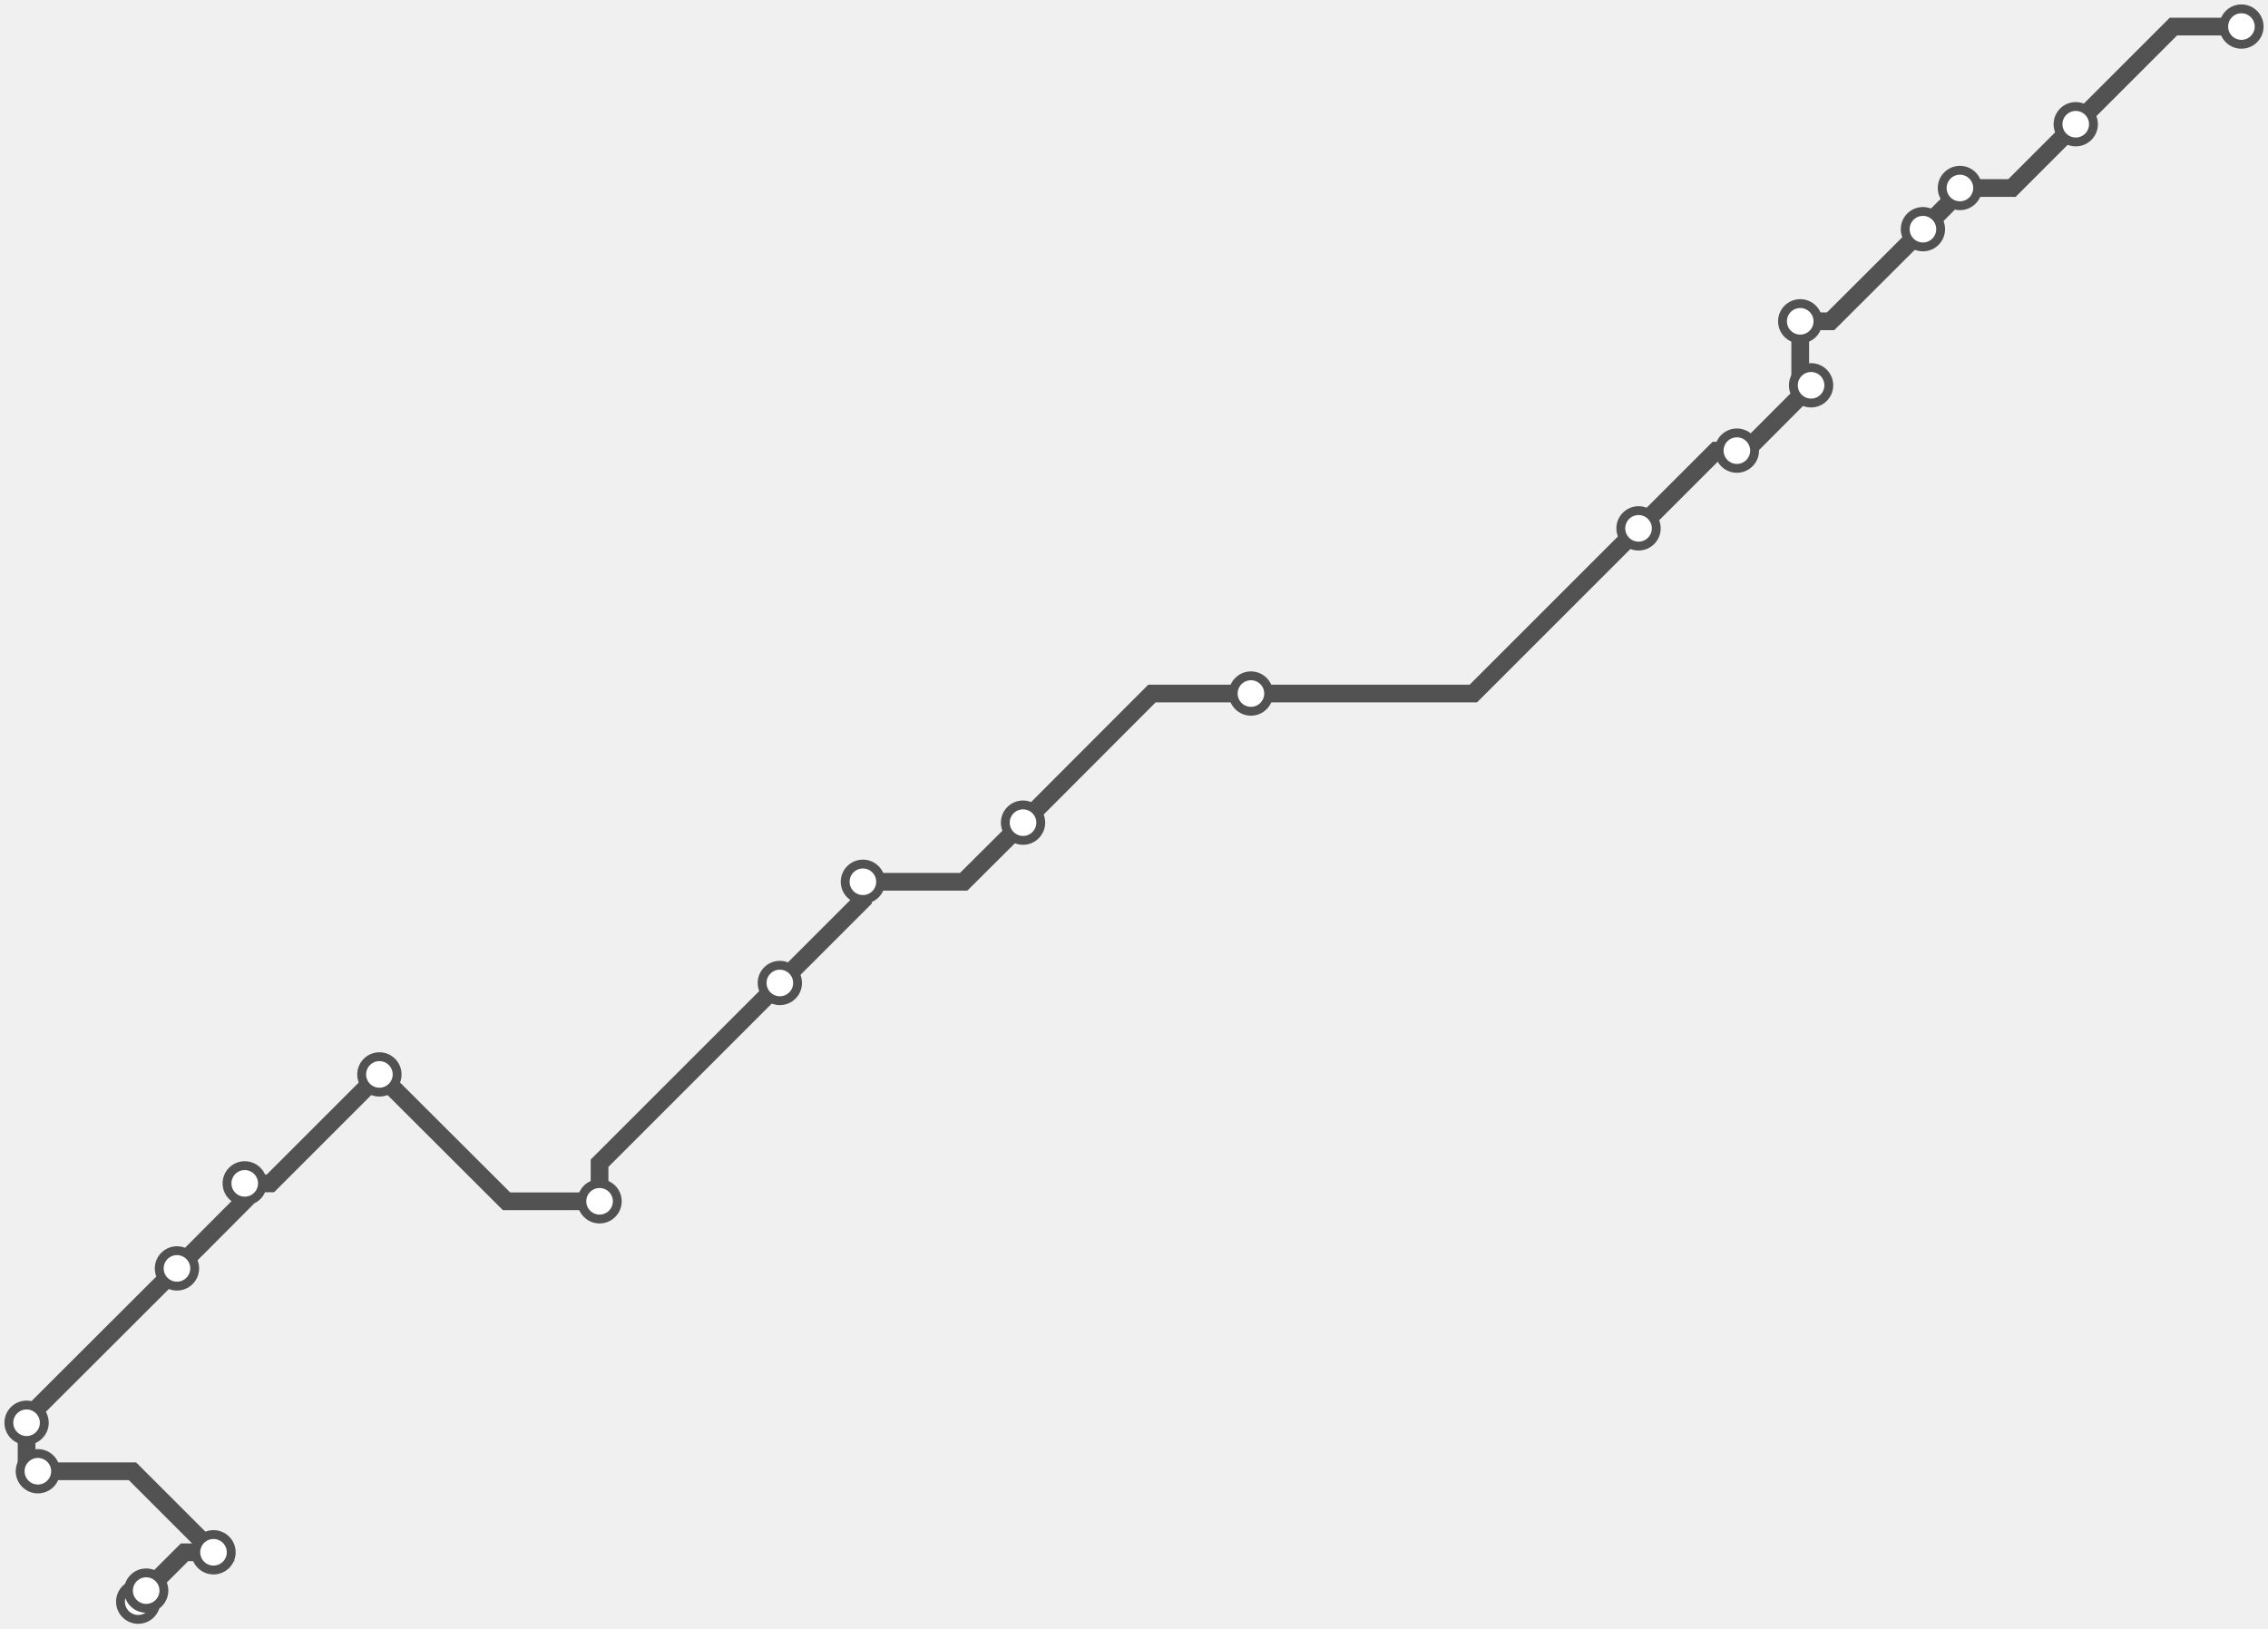
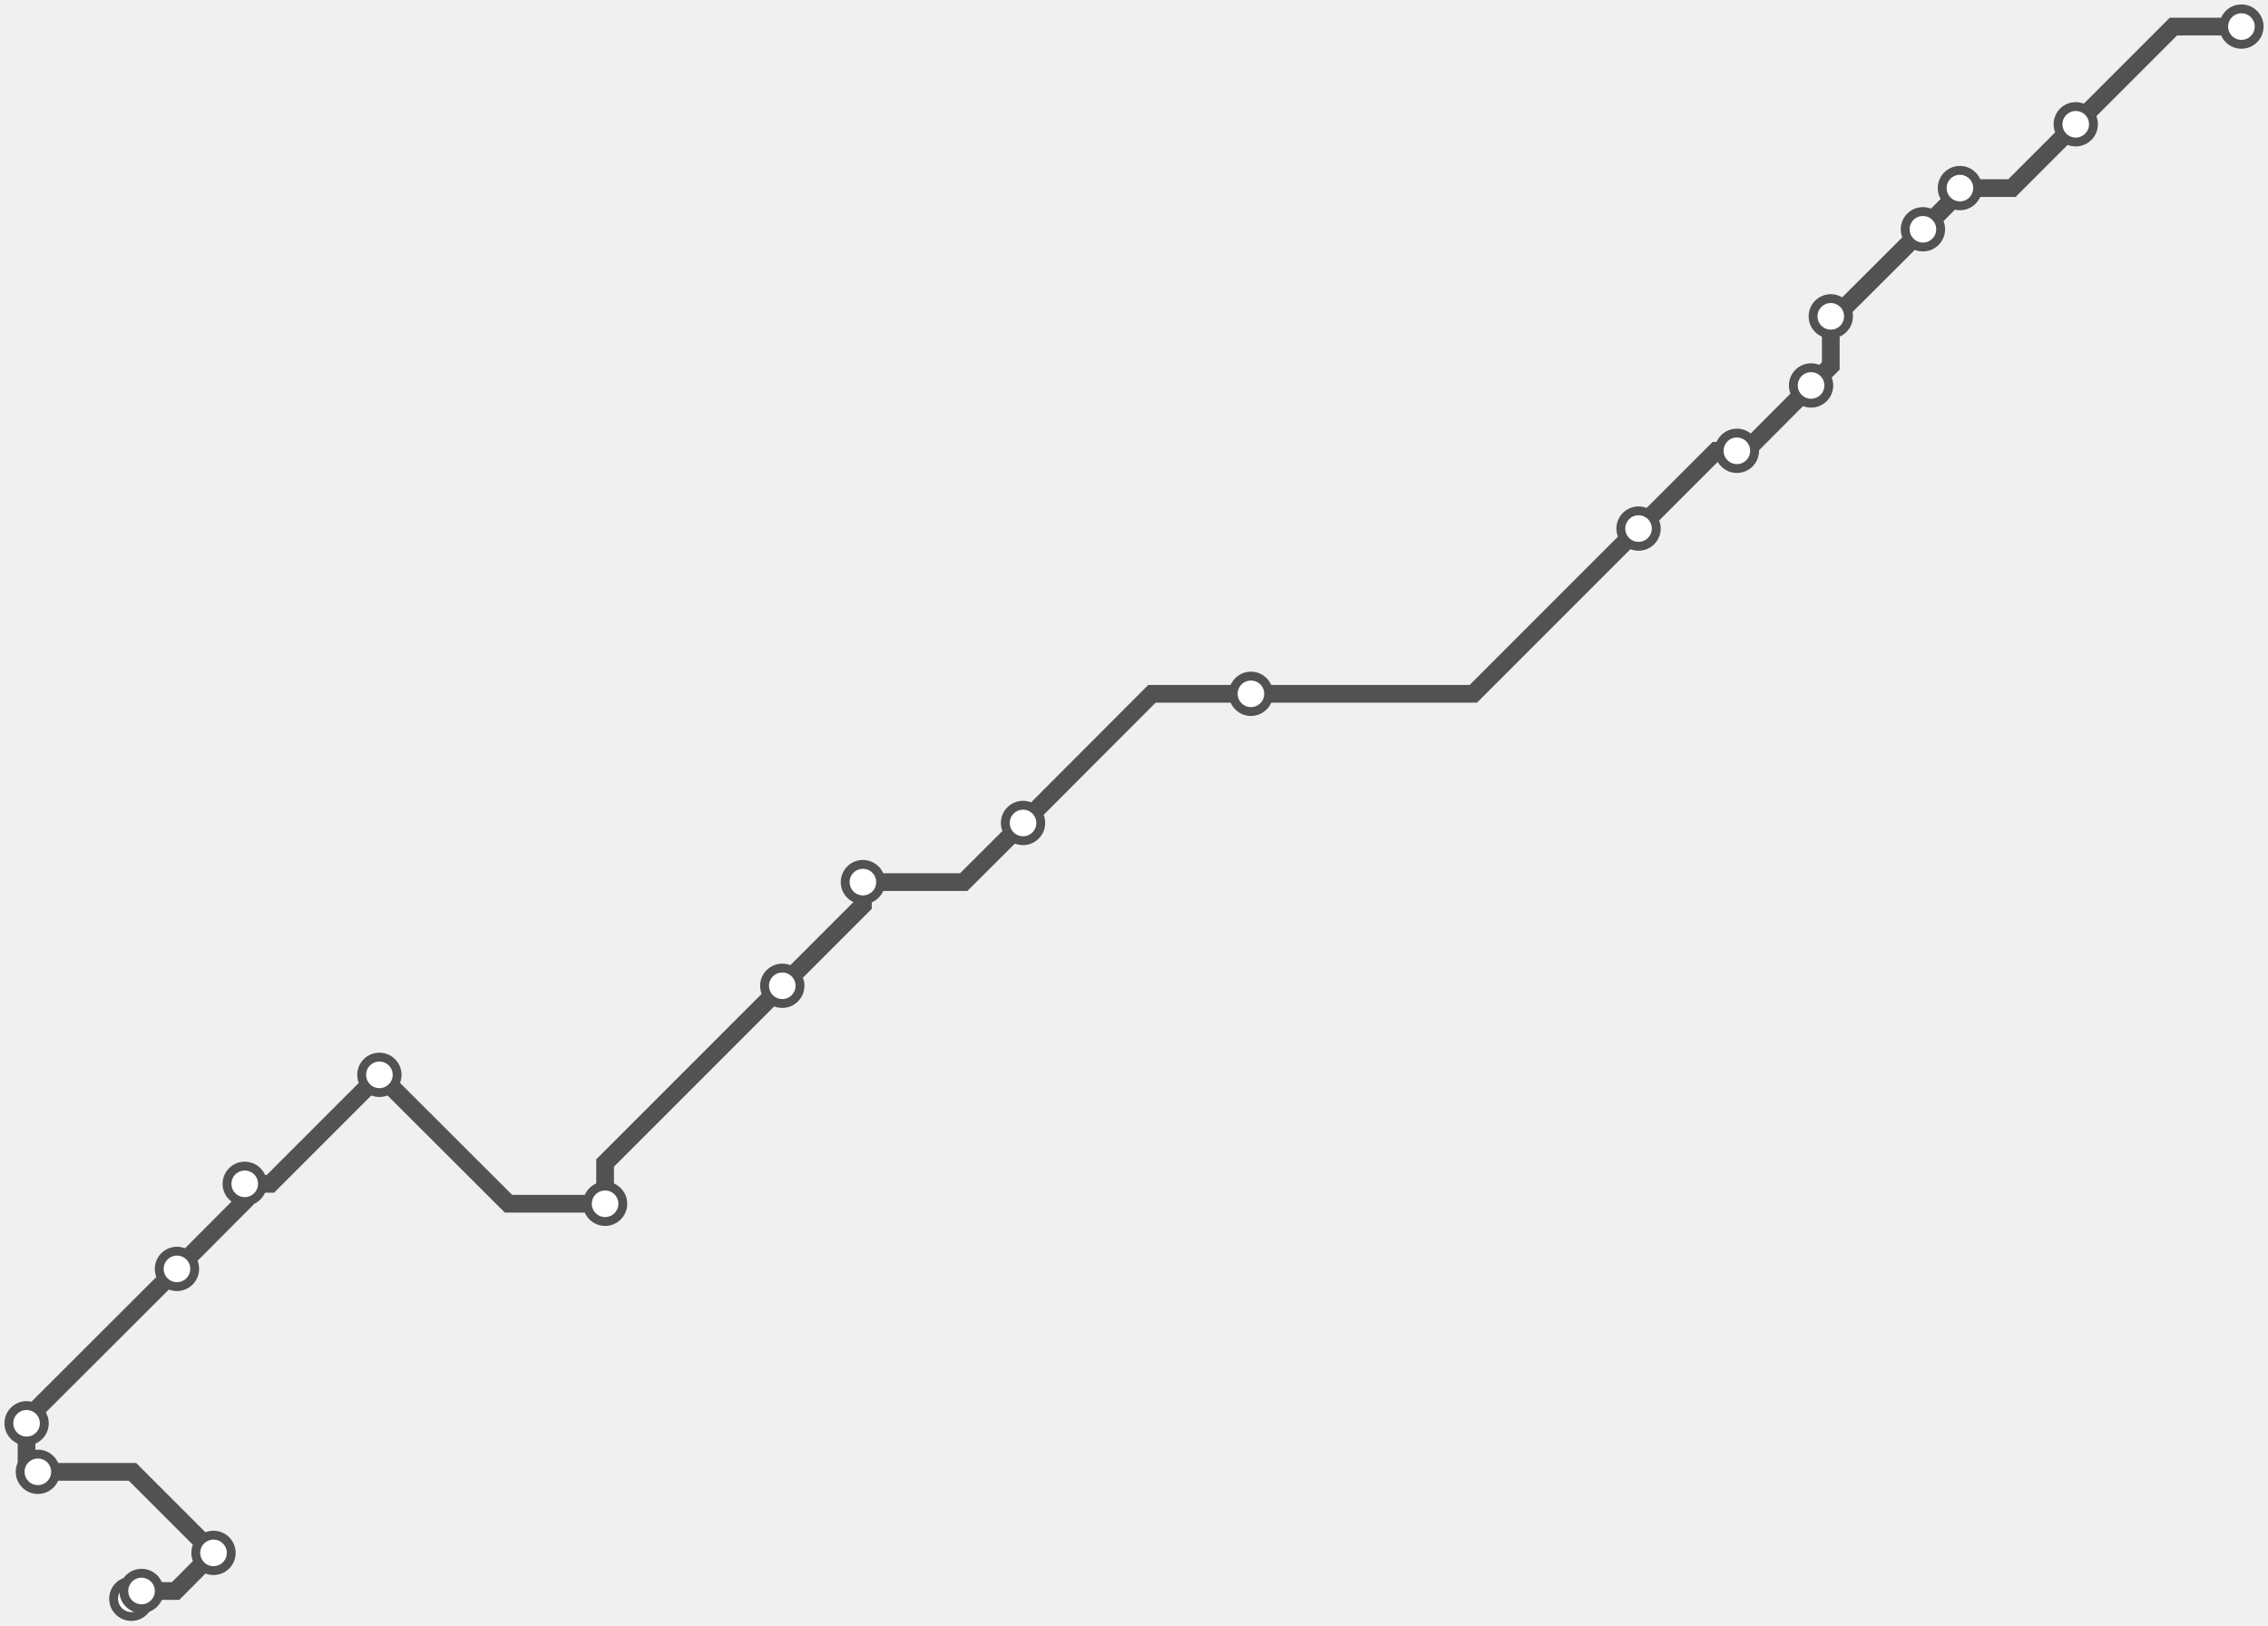
- <svg xmlns="http://www.w3.org/2000/svg" width="1024.0" height="735.3">
-   <path d="M62.4 723.3 L62.4 722.0 L66.0 718.3 L83.3 701.0 L96.4 701.0 L59.8 664.4 L17.1 664.4 L12.0 659.3 L12.0 642.5 L12.0 640.6 L79.9 572.8 L110.5 542.1 L110.5 534.4 L122.1 534.4 L171.3 485.2 L228.7 542.5 L270.7 542.5 L270.7 525.3 L352.1 443.9 L389.6 406.4 L389.6 398.2 L435.1 398.2 L461.9 371.5 L520.1 313.2 L564.8 313.2 L665.2 313.2 L739.8 238.6 L774.9 203.5 L784.2 203.5 L788.3 203.5 L817.7 174.0 L812.8 169.1 L812.8 145.1 L826.5 145.1 L868.2 103.5 L884.9 86.7 L884.9 84.9 L908.4 84.9 L937.2 56.1 L981.3 12.0 L1012.0 12.0 " />
-   <circle cx="62.4" cy="723.3" r="8" />
-   <circle cx="66.0" cy="718.3" r="8" />
+ <svg xmlns="http://www.w3.org/2000/svg" width="1024.0" height="733.7">
+   <path d="M59.3 721.7 L62.8 718.2 L63.9 718.2 L79.3 718.2 L96.4 701.0 L59.8 664.4 L17.1 664.4 L12.0 659.3 L12.0 642.5 L12.0 640.6 L79.9 572.8 L110.5 542.1 L110.5 534.4 L122.1 534.4 L171.3 485.2 L229.6 543.4 L273.2 543.4 L273.2 525.0 L353.2 445.0 L389.6 408.6 L389.6 398.2 L435.1 398.2 L461.9 371.5 L520.1 313.2 L564.8 313.2 L665.2 313.2 L739.8 238.6 L774.9 203.5 L784.2 203.5 L788.3 203.5 L817.7 174.0 L826.6 165.2 L826.6 142.8 L828.8 142.8 L868.2 103.5 L884.9 86.7 L884.9 84.9 L908.4 84.9 L937.2 56.1 L981.3 12.0 L1012.0 12.0 " />
+   <circle cx="59.3" cy="721.7" r="8" />
+   <circle cx="63.9" cy="718.2" r="8" />
  <circle cx="96.4" cy="701.0" r="8" />
  <circle cx="17.1" cy="664.4" r="8" />
  <circle cx="12.0" cy="642.5" r="8" />
  <circle cx="79.9" cy="572.8" r="8" />
  <circle cx="110.5" cy="534.4" r="8" />
  <circle cx="171.3" cy="485.2" r="8" />
-   <circle cx="270.7" cy="542.5" r="8" />
-   <circle cx="352.1" cy="443.9" r="8" />
+   <circle cx="273.2" cy="543.4" r="8" />
+   <circle cx="353.2" cy="445.0" r="8" />
  <circle cx="389.6" cy="398.2" r="8" />
  <circle cx="461.9" cy="371.5" r="8" />
  <circle cx="564.8" cy="313.2" r="8" />
  <circle cx="739.8" cy="238.6" r="8" />
  <circle cx="784.2" cy="203.5" r="8" />
  <circle cx="817.7" cy="174.0" r="8" />
-   <circle cx="812.8" cy="145.1" r="8" />
+   <circle cx="826.6" cy="142.8" r="8" />
  <circle cx="868.2" cy="103.5" r="8" />
  <circle cx="884.9" cy="84.9" r="8" />
  <circle cx="937.2" cy="56.1" r="8" />
  <circle cx="1012.0" cy="12.0" r="8" />
  <style>
circle {
fill: white;
stroke: #525252;
stroke-width: 4;
}
path {
fill: none;
stroke: #525252;
stroke-width: 8;
}</style>
</svg>
